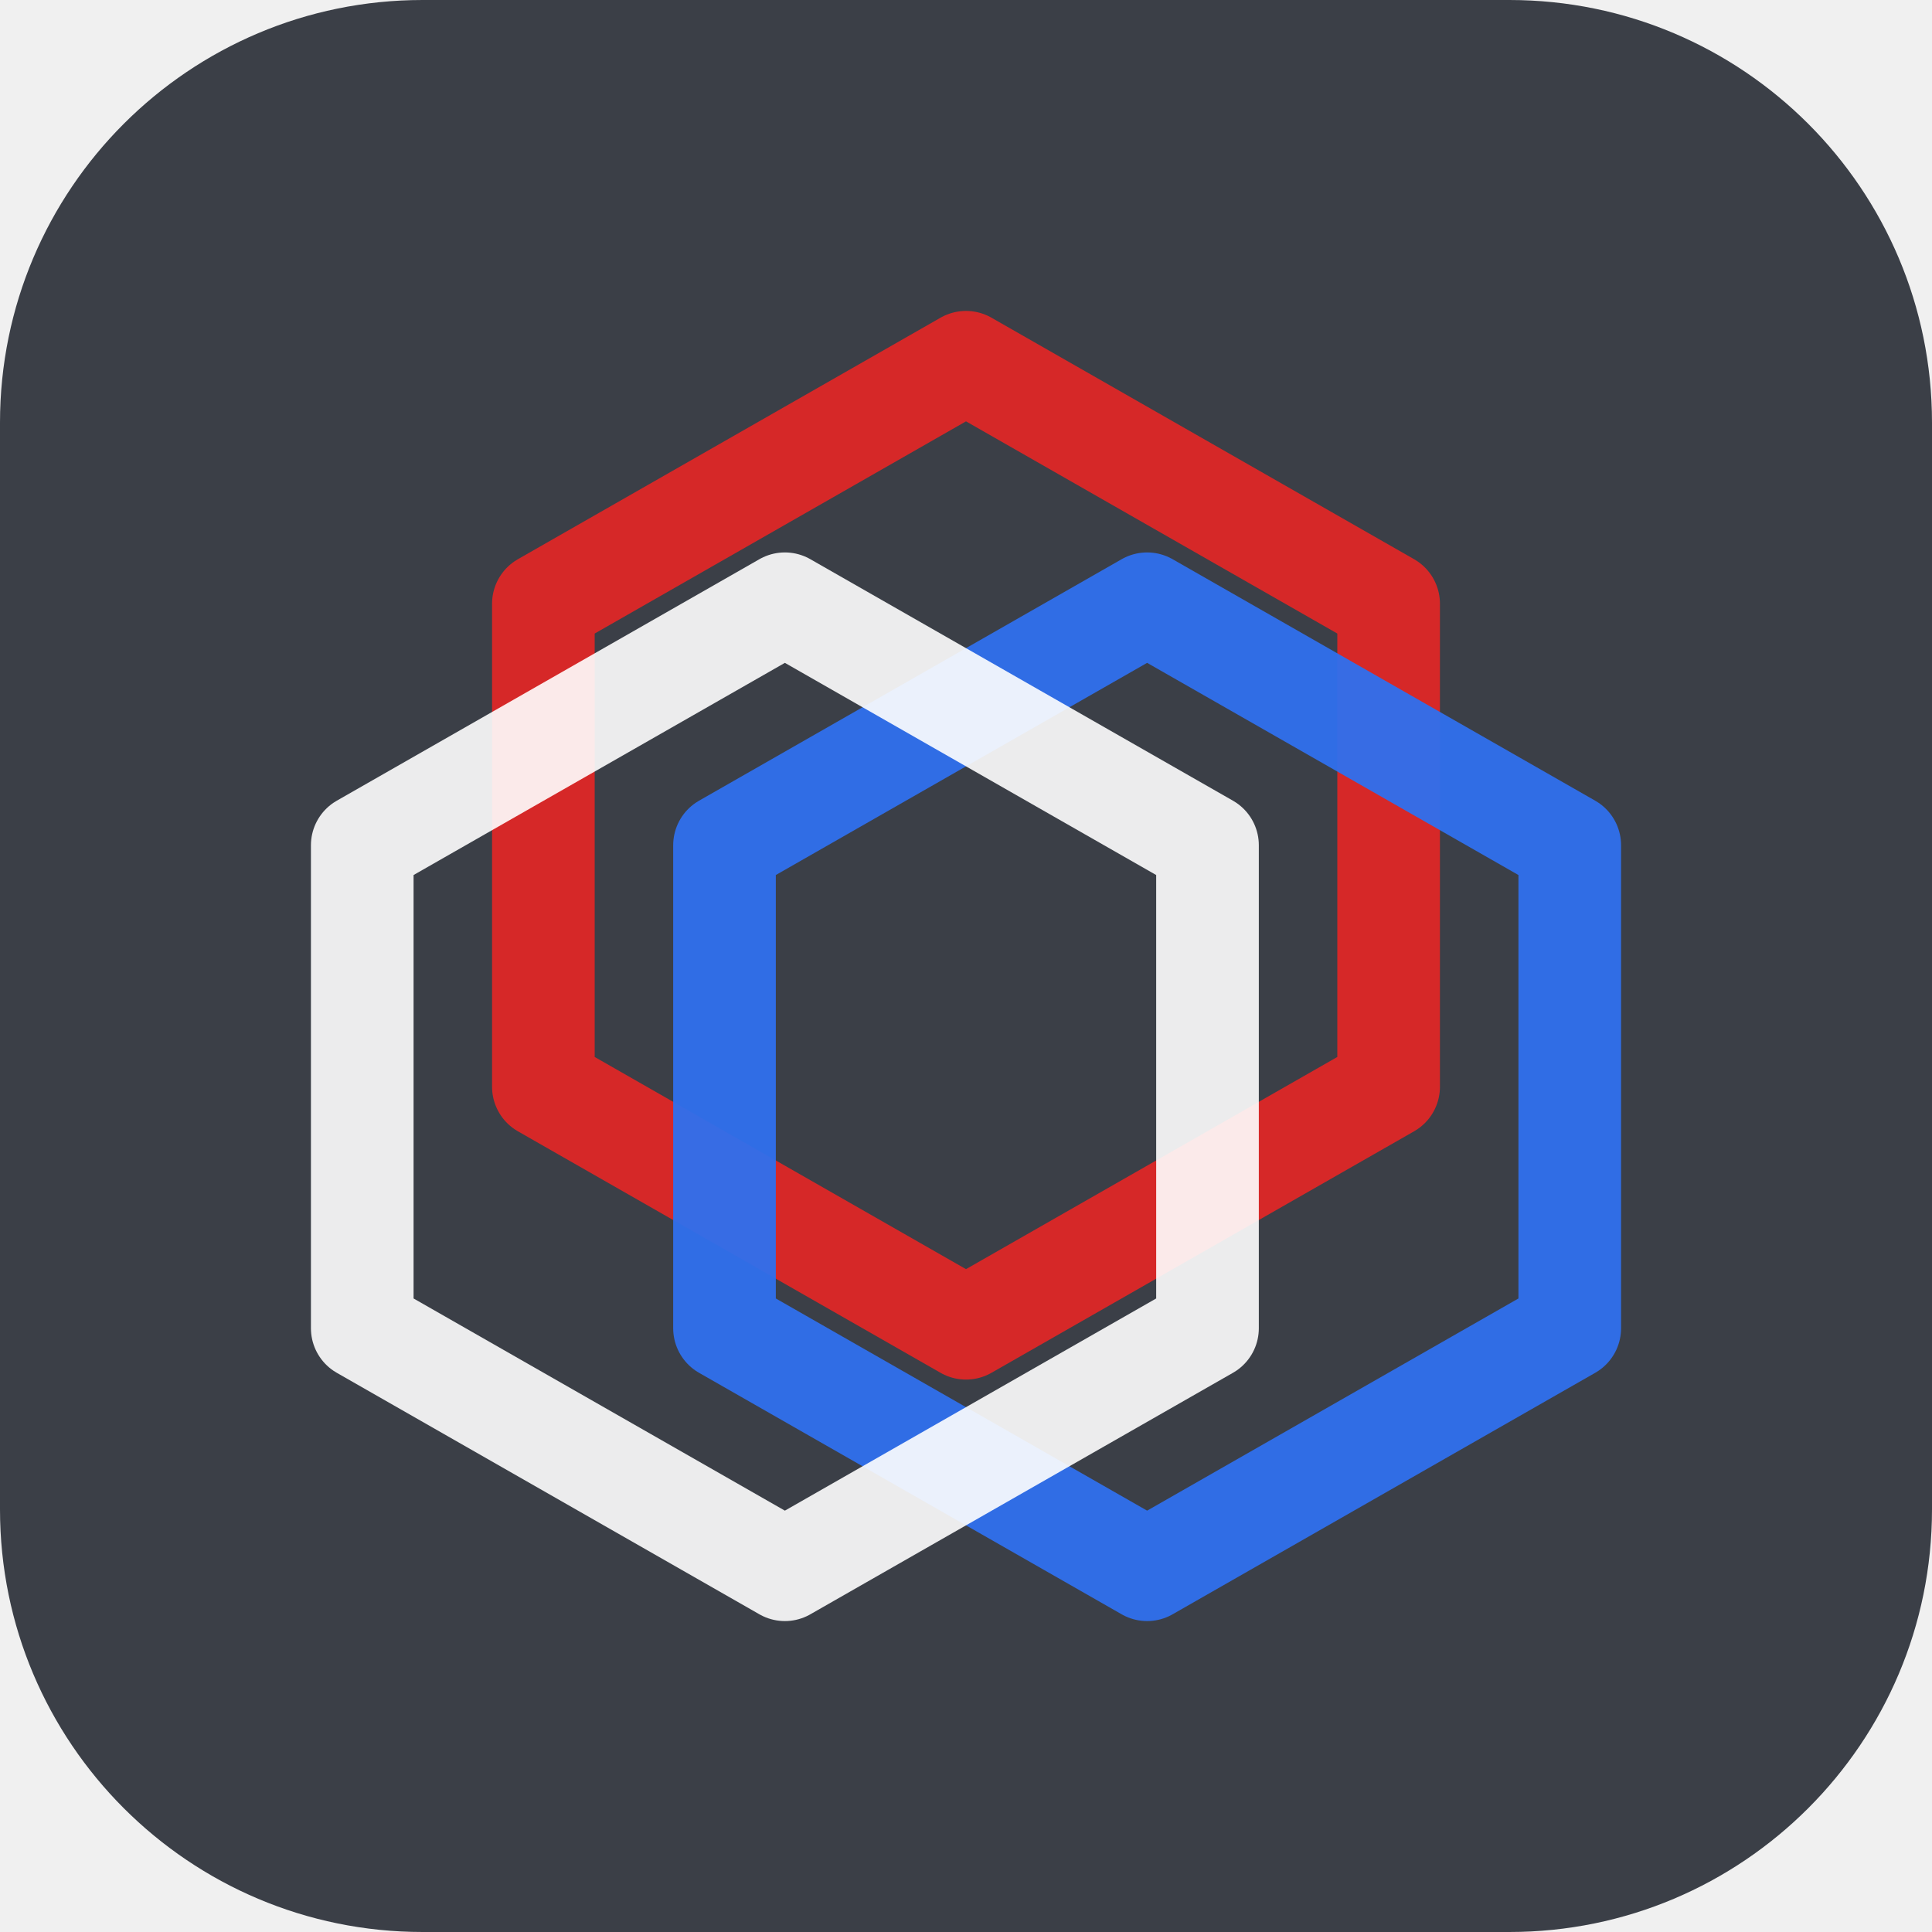
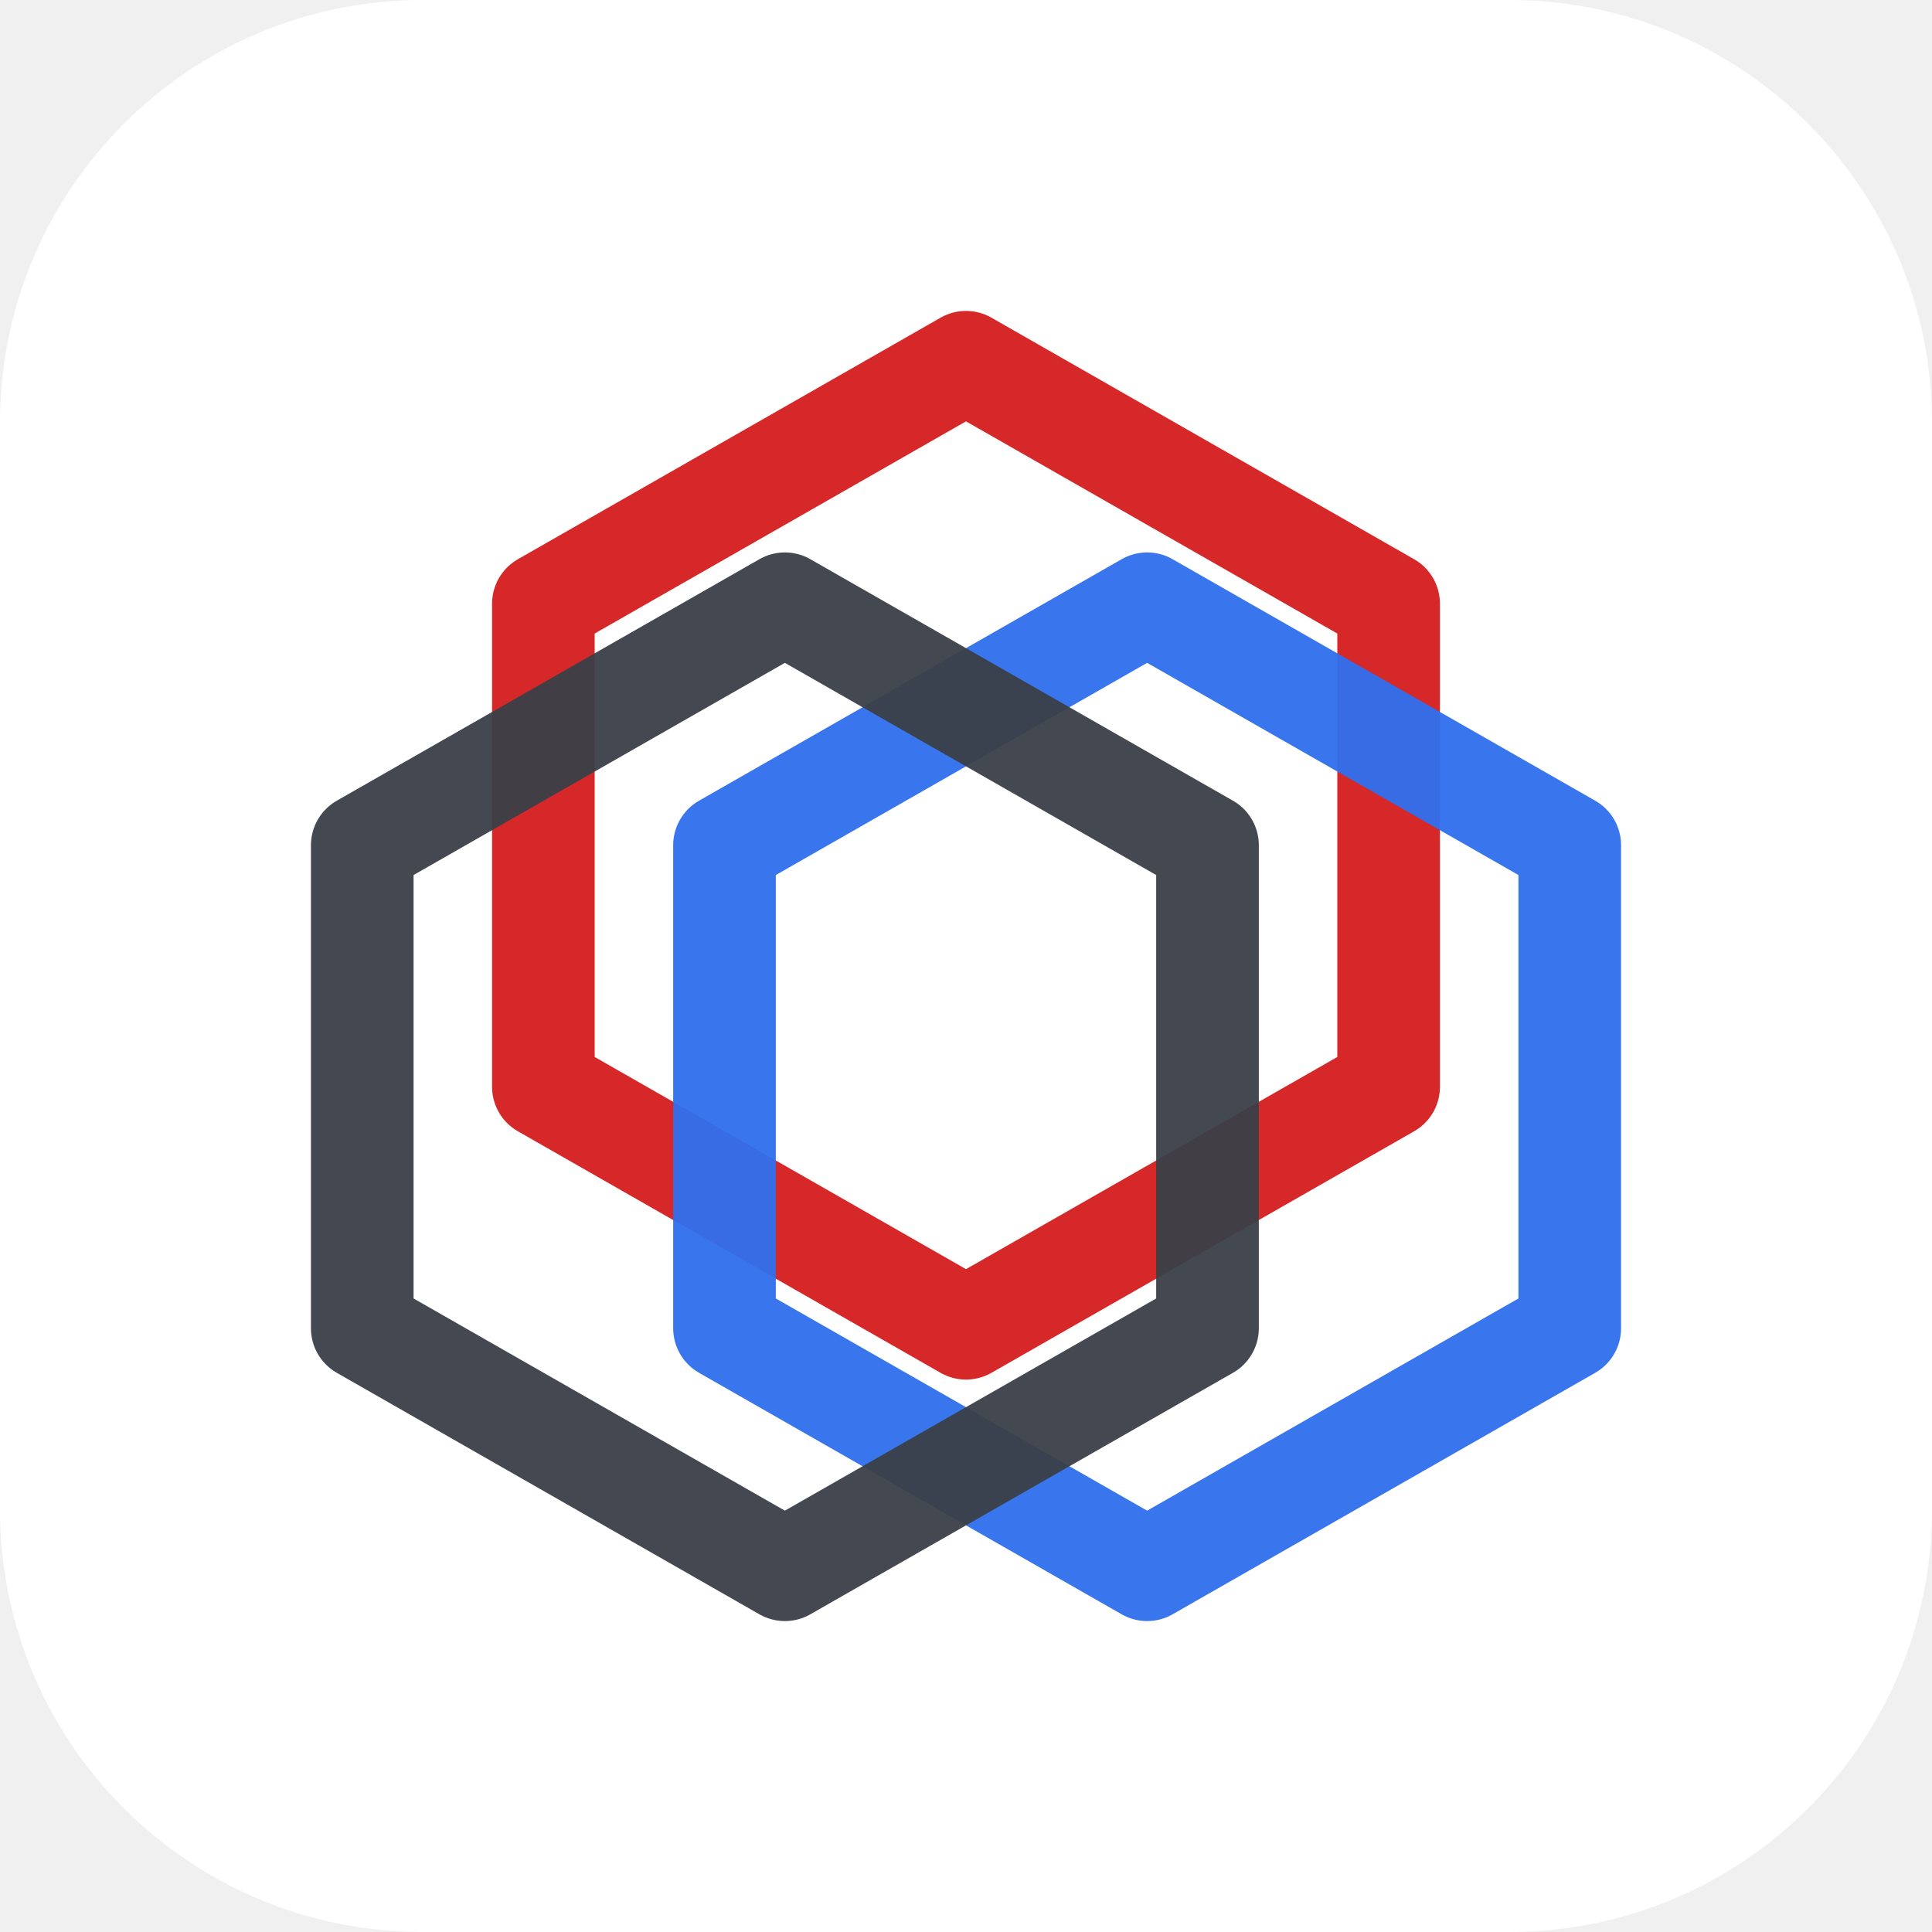
<svg xmlns="http://www.w3.org/2000/svg" viewBox="0 0 64 64">
-   <rect width="64" height="64" rx="14" fill="#3b3f47" />
+   <rect width="64" height="64" rx="14" fill="#ffffff" />
  <g fill="none" stroke-width="3.4" stroke-linecap="round" stroke-linejoin="round">
    <path d="M32 12 L46 20 L46 36 L32 44 L18 36 L18 20 Z" stroke="#d62828" />
    <path d="M38 20 L52 28 L52 44 L38 52 L24 44 L24 28 Z" stroke="#2f6fed" opacity="0.95" />
-     <path d="M26 20 L40 28 L40 44 L26 52 L12 44 L12 28 Z" stroke="#ffffff" opacity="0.9" />
+     <path d="M26 20 L40 28 L40 44 L26 52 L12 44 L12 28 Z" stroke="#3b3f47" opacity="0.95" />
  </g>
</svg>
